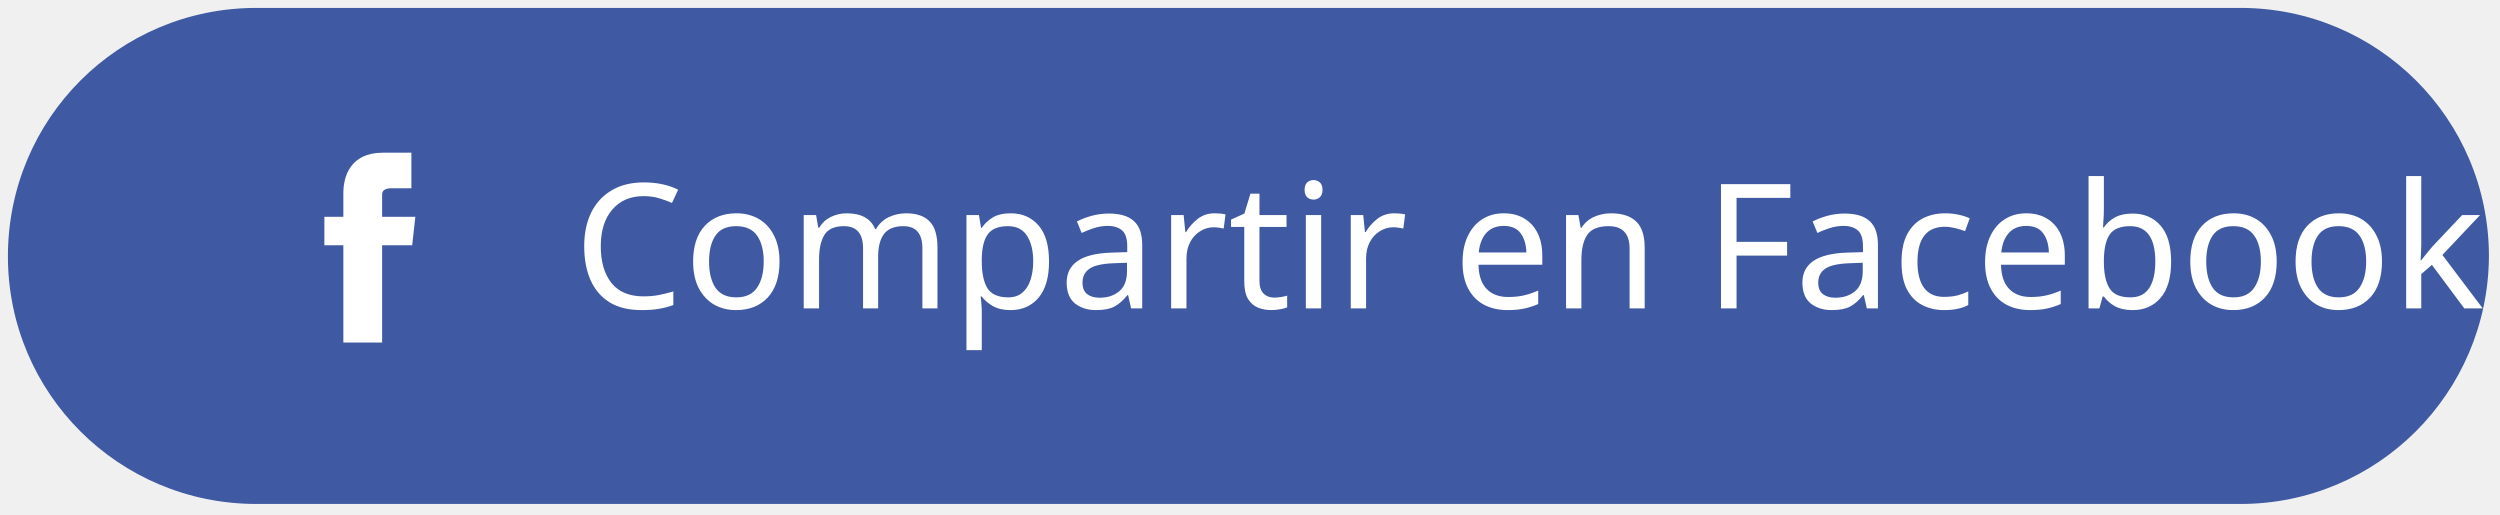
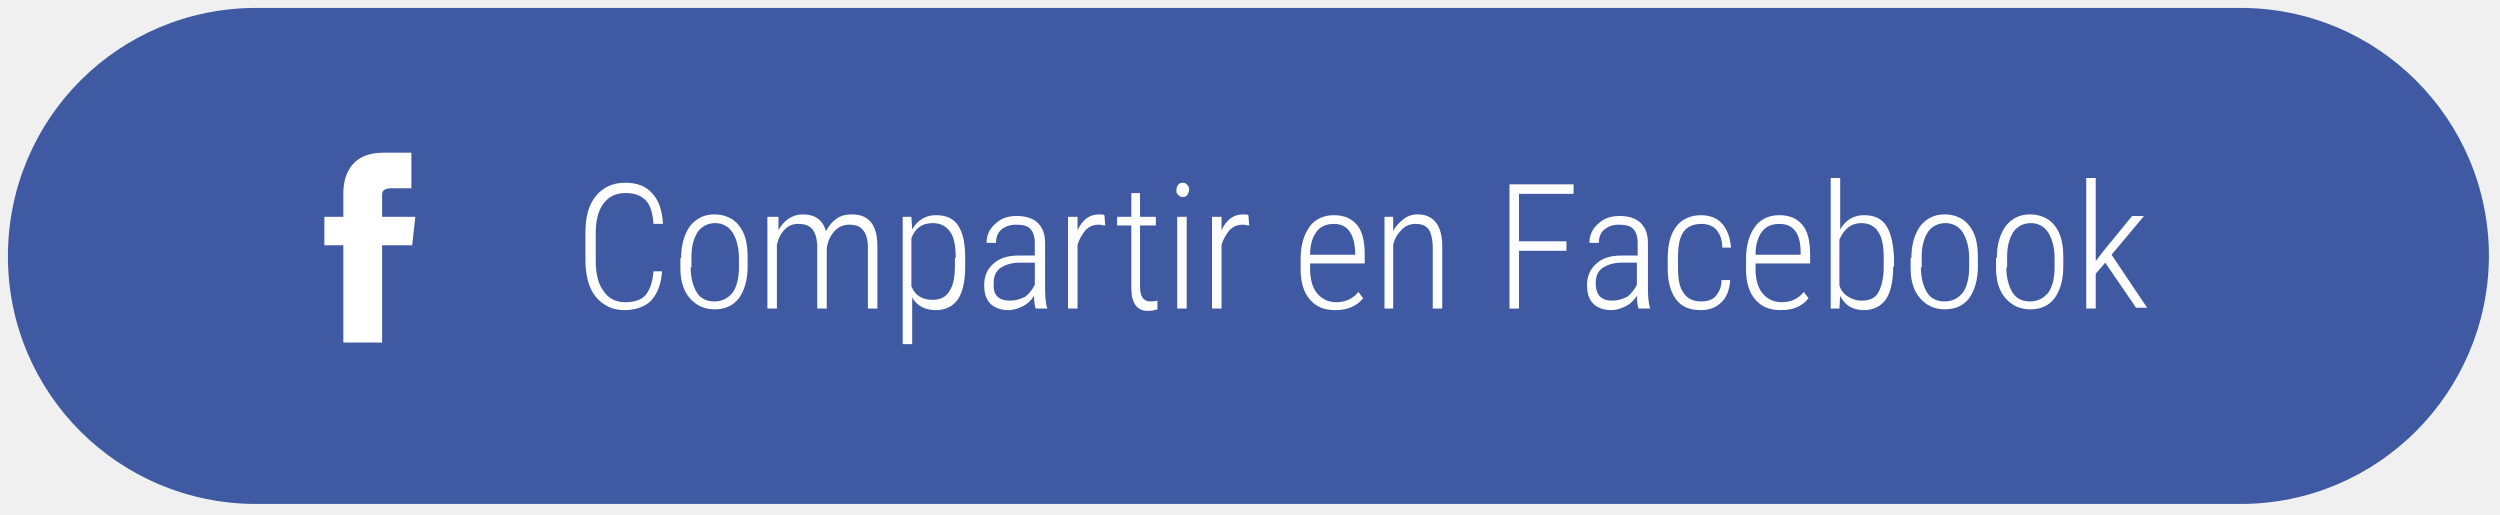
<svg xmlns="http://www.w3.org/2000/svg" version="1.1" id="Layer_1" x="0px" y="0px" viewBox="0 0 316 65" style="enable-background:new 0 0 316 65;" xml:space="preserve">
  <style type="text/css">
	.st0{fill:#3F5AA2;}
	.st1{fill:#FFFFFF;}
- 	.st2{font-family:'RobotoCondensed-Light';}
- 	.st3{font-size:22px;}
</style>
  <g>
    <path class="st0" d="M283.2,63.7H32.4C15,63.7,1,49.7,1,32.4v0C1,15,15,1,32.4,1h250.8c17.3,0,31.4,14,31.4,31.4v0   C314.5,49.7,300.5,63.7,283.2,63.7z" />
    <g>
-       <text transform="matrix(1 0 0 1 72.5002 38.9775)" class="st1 st2 st3">Compartir en Facebook</text>
+       <g>
+         <path class="st1" d="M83.7,34.1c-0.1,1.8-0.6,3-1.4,3.9c-0.8,0.8-2,1.2-3.4,1.2c-1.5,0-2.7-0.6-3.6-1.7c-0.9-1.1-1.3-2.7-1.3-4.7     v-3.4c0-2,0.4-3.5,1.3-4.6s2.1-1.7,3.7-1.7c1.5,0,2.6,0.4,3.4,1.3c0.8,0.8,1.3,2.1,1.4,3.9h-1.2c-0.1-1.4-0.4-2.4-1-3     c-0.6-0.6-1.4-0.9-2.5-0.9c-1.2,0-2.1,0.4-2.8,1.3c-0.7,0.9-1,2.2-1,3.8v3.4c0,1.7,0.3,3,1,3.9c0.6,0.9,1.5,1.4,2.7,1.4     c1.2,0,2.1-0.3,2.6-0.9c0.5-0.6,0.9-1.6,1-3H83.7z" />
+         <path class="st1" d="M86.1,32.6c0-1.7,0.4-3,1.1-4c0.8-1,1.8-1.5,3.1-1.5c1.3,0,2.4,0.5,3.1,1.4c0.8,1,1.1,2.3,1.1,4v1.2     c0,1.7-0.4,3-1.1,4c-0.8,1-1.8,1.4-3.1,1.4c-1.3,0-2.3-0.5-3.1-1.4c-0.8-0.9-1.2-2.2-1.2-3.8V32.6z M87.3,33.8     c0,1.3,0.3,2.4,0.8,3.2c0.5,0.8,1.3,1.1,2.2,1.1c1,0,1.7-0.4,2.3-1.1c0.5-0.7,0.8-1.8,0.8-3.2v-1.2c0-1.3-0.3-2.4-0.8-3.2     c-0.5-0.8-1.3-1.2-2.2-1.2c-0.9,0-1.7,0.4-2.2,1.1c-0.5,0.8-0.8,1.8-0.8,3.1V33.8z" />
+         <path class="st1" d="M98.4,27.4l0,1.7c0.7-1.3,1.8-2,3.1-2c1.5,0,2.5,0.7,2.9,2.1c0.4-0.7,0.8-1.2,1.4-1.6     c0.6-0.4,1.2-0.5,1.9-0.5c2.1,0,3.2,1.3,3.2,4V39h-1.2v-7.7c0-1-0.2-1.7-0.6-2.2c-0.4-0.5-0.9-0.7-1.8-0.7     c-0.7,0-1.4,0.3-1.9,0.9c-0.5,0.6-0.8,1.3-0.9,2.1V39h-1.2v-7.7c0-1-0.2-1.8-0.6-2.3s-1-0.7-1.8-0.7c-0.7,0-1.2,0.2-1.7,0.7     c-0.5,0.5-0.8,1.1-1,1.9V39h-1.2V27.4H98.4z" />
+         <path class="st1" d="M122,33.7c0,1.8-0.3,3.2-0.9,4.1c-0.6,0.9-1.6,1.4-2.8,1.4c-1.3,0-2.4-0.5-3-1.6v5.9h-1.2V27.4h1.1l0.1,1.6     c0.7-1.2,1.7-1.8,3-1.8c1.3,0,2.2,0.4,2.8,1.3c0.6,0.9,0.9,2.2,0.9,4.1V33.7z M120.8,32.6c0-1.5-0.2-2.6-0.7-3.3     s-1.2-1.1-2.2-1.1c-1.3,0-2.2,0.6-2.7,1.9v6.1c0.5,1.2,1.4,1.7,2.7,1.7c1,0,1.7-0.4,2.1-1.1c0.5-0.7,0.7-1.8,0.7-3.2V32.6z" />
+         <path class="st1" d="M130.9,39c-0.1-0.4-0.2-0.9-0.2-1.6c-0.4,0.6-0.8,1-1.4,1.3c-0.6,0.3-1.2,0.5-1.8,0.5c-1,0-1.8-0.3-2.3-0.8     c-0.6-0.6-0.8-1.4-0.8-2.4c0-1.1,0.4-2,1.2-2.7c0.8-0.7,1.8-1,3.2-1h2v-1.6c0-0.8-0.2-1.4-0.6-1.8c-0.4-0.4-1-0.5-1.8-0.5     c-0.7,0-1.3,0.2-1.8,0.6s-0.7,1-0.7,1.7l-1.2,0c0-1,0.4-1.8,1.1-2.4c0.7-0.7,1.6-1,2.7-1c1.2,0,2.1,0.3,2.7,0.9     c0.6,0.6,0.9,1.4,0.9,2.6v5.7c0,1.1,0.1,2,0.3,2.6V39H130.9z M127.7,38c0.7,0,1.3-0.2,1.9-0.5c0.5-0.4,0.9-0.9,1.2-1.5v-2.8h-1.9     c-1.1,0-1.9,0.3-2.5,0.7c-0.6,0.5-0.8,1.1-0.8,1.9C125.5,37.3,126.2,38,127.7,38z" />
+         <path class="st1" d="M139.7,28.5c-0.3,0-0.5-0.1-0.8-0.1c-0.7,0-1.2,0.2-1.7,0.7c-0.4,0.5-0.8,1.1-1,1.9v8h-1.2V27.4h1.2l0,1.7     c0.6-1.3,1.5-2,2.7-2c0.3,0,0.6,0,0.7,0.1L139.7,28.5z" />
+         <path class="st1" d="M144.1,24.4v3h2v1.1h-2v7.7c0,0.6,0.1,1.1,0.3,1.4c0.2,0.3,0.5,0.5,1,0.5c0.2,0,0.5,0,0.9-0.1l0,1.1     c-0.3,0.1-0.7,0.2-1.2,0.2c-1.4,0-2.1-1-2.1-2.9v-7.9h-1.8v-1.1h1.8v-3H144.1z" />
+         <path class="st1" d="M148.7,24c0-0.2,0.1-0.5,0.2-0.6c0.1-0.2,0.3-0.3,0.6-0.3c0.3,0,0.4,0.1,0.6,0.3s0.2,0.4,0.2,0.6     c0,0.2-0.1,0.4-0.2,0.6s-0.3,0.3-0.6,0.3c-0.3,0-0.4-0.1-0.6-0.3C148.7,24.5,148.7,24.2,148.7,24z M150,39h-1.2V27.4h1.2V39z" />
+         <path class="st1" d="M157.9,28.5c-0.3,0-0.5-0.1-0.8-0.1c-0.7,0-1.2,0.2-1.7,0.7c-0.4,0.5-0.8,1.1-1,1.9v8h-1.2V27.4h1.2l0,1.7     c0.6-1.3,1.5-2,2.7-2c0.3,0,0.6,0,0.7,0.1L157.9,28.5z" />
+         <path class="st1" d="M168.8,39.2c-1.4,0-2.4-0.4-3.2-1.3c-0.8-0.9-1.2-2.2-1.2-3.8v-1.4c0-1.7,0.4-3,1.1-4c0.7-1,1.8-1.5,3.1-1.5     c1.3,0,2.2,0.4,2.9,1.2c0.7,0.8,1,2.1,1,3.8v1.1h-6.9v0.7c0,1.3,0.3,2.4,0.9,3.1c0.6,0.7,1.4,1.1,2.4,1.1c1.1,0,2.1-0.4,2.8-1.3     l0.6,0.8C171.5,38.7,170.3,39.2,168.8,39.2z M168.6,28.3c-0.9,0-1.7,0.3-2.2,1s-0.8,1.6-0.8,2.9h5.7v-0.3     C171.2,29.5,170.3,28.3,168.6,28.3z" />
+         <path class="st1" d="M176.1,27.4l0,1.8c0.3-0.6,0.8-1.1,1.3-1.5c0.5-0.4,1.1-0.6,1.8-0.6c2,0,3.1,1.4,3.1,4V39h-1.2v-7.7     c0-1-0.2-1.8-0.5-2.3c-0.4-0.5-0.9-0.7-1.7-0.7c-0.6,0-1.2,0.2-1.7,0.7c-0.5,0.5-0.9,1.1-1.1,1.9V39H175V27.4H176.1z" />
+         <path class="st1" d="M198,31.7h-6V39h-1.2V23.3h8.1v1.2H192v6h6V31.7z" />
+         <path class="st1" d="M207.1,39c-0.1-0.4-0.2-0.9-0.2-1.6c-0.4,0.6-0.8,1-1.4,1.3c-0.6,0.3-1.2,0.5-1.8,0.5c-1,0-1.8-0.3-2.3-0.8     c-0.6-0.6-0.8-1.4-0.8-2.4c0-1.1,0.4-2,1.2-2.7c0.8-0.7,1.8-1,3.2-1h2v-1.6c0-0.8-0.2-1.4-0.6-1.8c-0.4-0.4-1-0.5-1.8-0.5     c-0.7,0-1.3,0.2-1.8,0.6s-0.7,1-0.7,1.7l-1.2,0c0-1,0.4-1.8,1.1-2.4c0.7-0.7,1.6-1,2.7-1c1.2,0,2.1,0.3,2.7,0.9     c0.6,0.6,0.9,1.4,0.9,2.6v5.7c0,1.1,0.1,2,0.3,2.6V39H207.1z M203.8,38c0.7,0,1.3-0.2,1.9-0.5c0.5-0.4,0.9-0.9,1.2-1.5v-2.8H205     c-1.1,0-1.9,0.3-2.5,0.7c-0.6,0.5-0.8,1.1-0.8,1.9C201.7,37.3,202.4,38,203.8,38z" />
+         <path class="st1" d="M215,38.1c0.8,0,1.5-0.2,1.9-0.7c0.4-0.5,0.7-1.1,0.7-2h1.1c-0.1,1.2-0.4,2.1-1.1,2.8c-0.7,0.7-1.6,1-2.6,1     c-1.4,0-2.4-0.4-3.1-1.3c-0.7-0.9-1.1-2.2-1.1-3.9v-1.4c0-1.8,0.4-3.1,1.1-4c0.7-0.9,1.8-1.4,3.1-1.4c1.2,0,2.1,0.4,2.7,1.1     s1,1.7,1.1,3h-1.1c0-1-0.3-1.7-0.7-2.2s-1.1-0.8-1.9-0.8c-1,0-1.8,0.3-2.3,1c-0.5,0.7-0.7,1.8-0.7,3.2v1.3c0,1.5,0.2,2.6,0.7,3.2     C213.2,37.7,214,38.1,215,38.1z" />
+         <path class="st1" d="M225.1,39.2c-1.4,0-2.4-0.4-3.2-1.3c-0.8-0.9-1.2-2.2-1.2-3.8v-1.4c0-1.7,0.4-3,1.1-4c0.7-1,1.8-1.5,3.1-1.5     c1.3,0,2.2,0.4,2.9,1.2c0.7,0.8,1,2.1,1,3.8v1.1h-6.9v0.7c0,1.3,0.3,2.4,0.9,3.1c0.6,0.7,1.4,1.1,2.4,1.1c1.1,0,2.1-0.4,2.8-1.3     l0.6,0.8C227.8,38.7,226.7,39.2,225.1,39.2z M224.9,28.3c-0.9,0-1.7,0.3-2.2,1s-0.8,1.6-0.8,2.9h5.7v-0.3     C227.6,29.5,226.7,28.3,224.9,28.3z" />
+         <path class="st1" d="M239.3,33.7c0,1.8-0.3,3.2-0.9,4.1c-0.6,0.9-1.6,1.4-2.8,1.4c-1.4,0-2.4-0.6-3-1.8l-0.1,1.6h-1.1V22.5h1.2     V29c0.7-1.2,1.7-1.8,3-1.8c1.3,0,2.2,0.4,2.8,1.3c0.6,0.9,0.9,2.2,1,4V33.7z M238.1,32.6c0-1.5-0.2-2.6-0.7-3.3     c-0.4-0.7-1.2-1.1-2.1-1.1c-1.3,0-2.2,0.7-2.8,2.1v5.8c0.2,0.6,0.6,1.1,1.1,1.4s1,0.5,1.7,0.5c1,0,1.7-0.3,2.1-1     c0.4-0.7,0.7-1.8,0.7-3.2V32.6z" />
+         <path class="st1" d="M241.6,32.6c0-1.7,0.4-3,1.1-4c0.8-1,1.8-1.5,3.1-1.5c1.3,0,2.4,0.5,3.1,1.4c0.8,1,1.1,2.3,1.1,4v1.2     c0,1.7-0.4,3-1.1,4c-0.8,1-1.8,1.4-3.1,1.4c-1.3,0-2.3-0.5-3.1-1.4c-0.8-0.9-1.2-2.2-1.2-3.8V32.6z M242.8,33.8     c0,1.3,0.3,2.4,0.8,3.2c0.5,0.8,1.3,1.1,2.2,1.1c1,0,1.7-0.4,2.3-1.1c0.5-0.7,0.8-1.8,0.8-3.2v-1.2c0-1.3-0.3-2.4-0.8-3.2     c-0.5-0.8-1.3-1.2-2.2-1.2c-0.9,0-1.7,0.4-2.2,1.1c-0.5,0.8-0.8,1.8-0.8,3.1V33.8z" />
+         <path class="st1" d="M252.4,32.6c0-1.7,0.4-3,1.1-4c0.8-1,1.8-1.5,3.1-1.5c1.3,0,2.4,0.5,3.1,1.4c0.8,1,1.1,2.3,1.1,4v1.2     c0,1.7-0.4,3-1.1,4c-0.8,1-1.8,1.4-3.1,1.4c-1.3,0-2.3-0.5-3.1-1.4c-0.8-0.9-1.2-2.2-1.2-3.8V32.6z M253.6,33.8     c0,1.3,0.3,2.4,0.8,3.2c0.5,0.8,1.3,1.1,2.2,1.1c1,0,1.7-0.4,2.3-1.1c0.5-0.7,0.8-1.8,0.8-3.2v-1.2c0-1.3-0.3-2.4-0.8-3.2     c-0.5-0.8-1.3-1.2-2.2-1.2c-0.9,0-1.7,0.4-2.2,1.1c-0.5,0.8-0.8,1.8-0.8,3.1V33.8z" />
+         <path class="st1" d="M266.1,33.2l-1.2,1.4V39h-1.2V22.5h1.2V33l1-1.3l3.6-4.4h1.5l-4.1,4.9l4.5,6.7h-1.4L266.1,33.2z" />
+       </g>
      <path class="st1" d="M52.1,31h-3.8c0,6.1,0,12.3,0,12.3h-4.9c0,0,0-6.1,0-12.3H41v-3.6h2.4v-3c0-2,0.8-5.1,5-5.1H52v4.5    c0,0-1.8,0-2.2,0s-1.5-0.1-1.5,0.8v2.8h4.2L52.1,31z" />
    </g>
  </g>
</svg>
